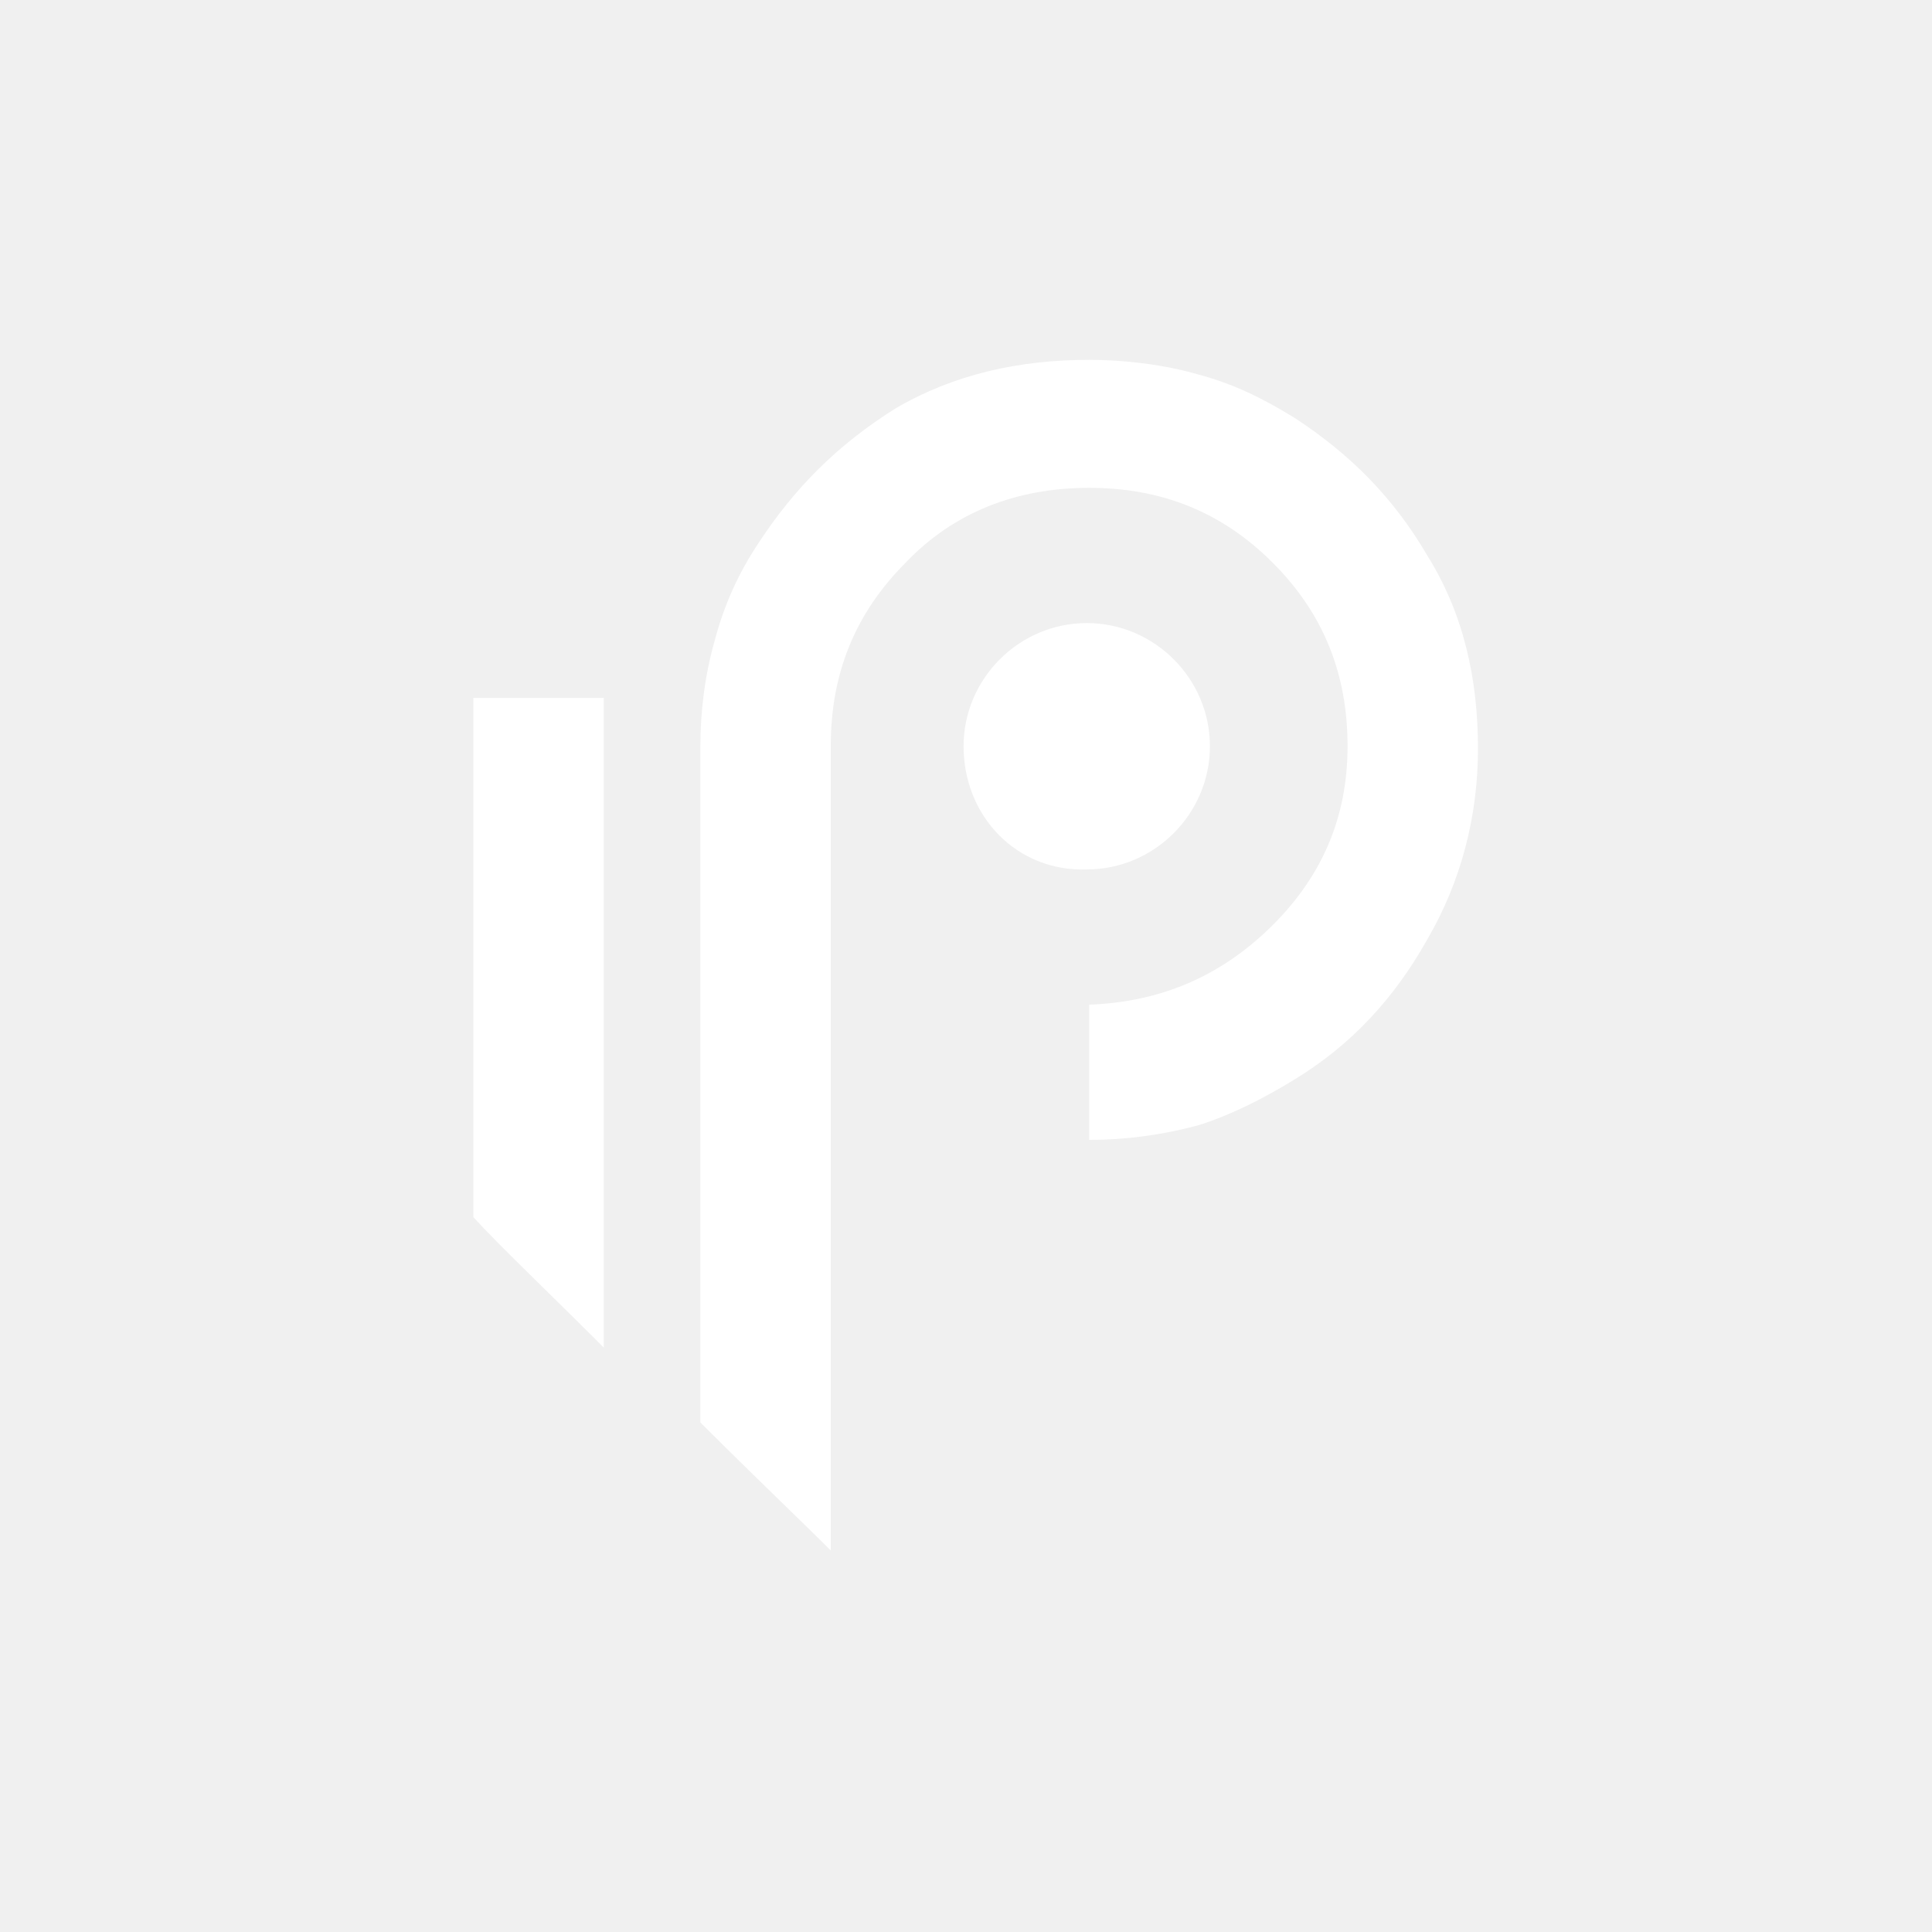
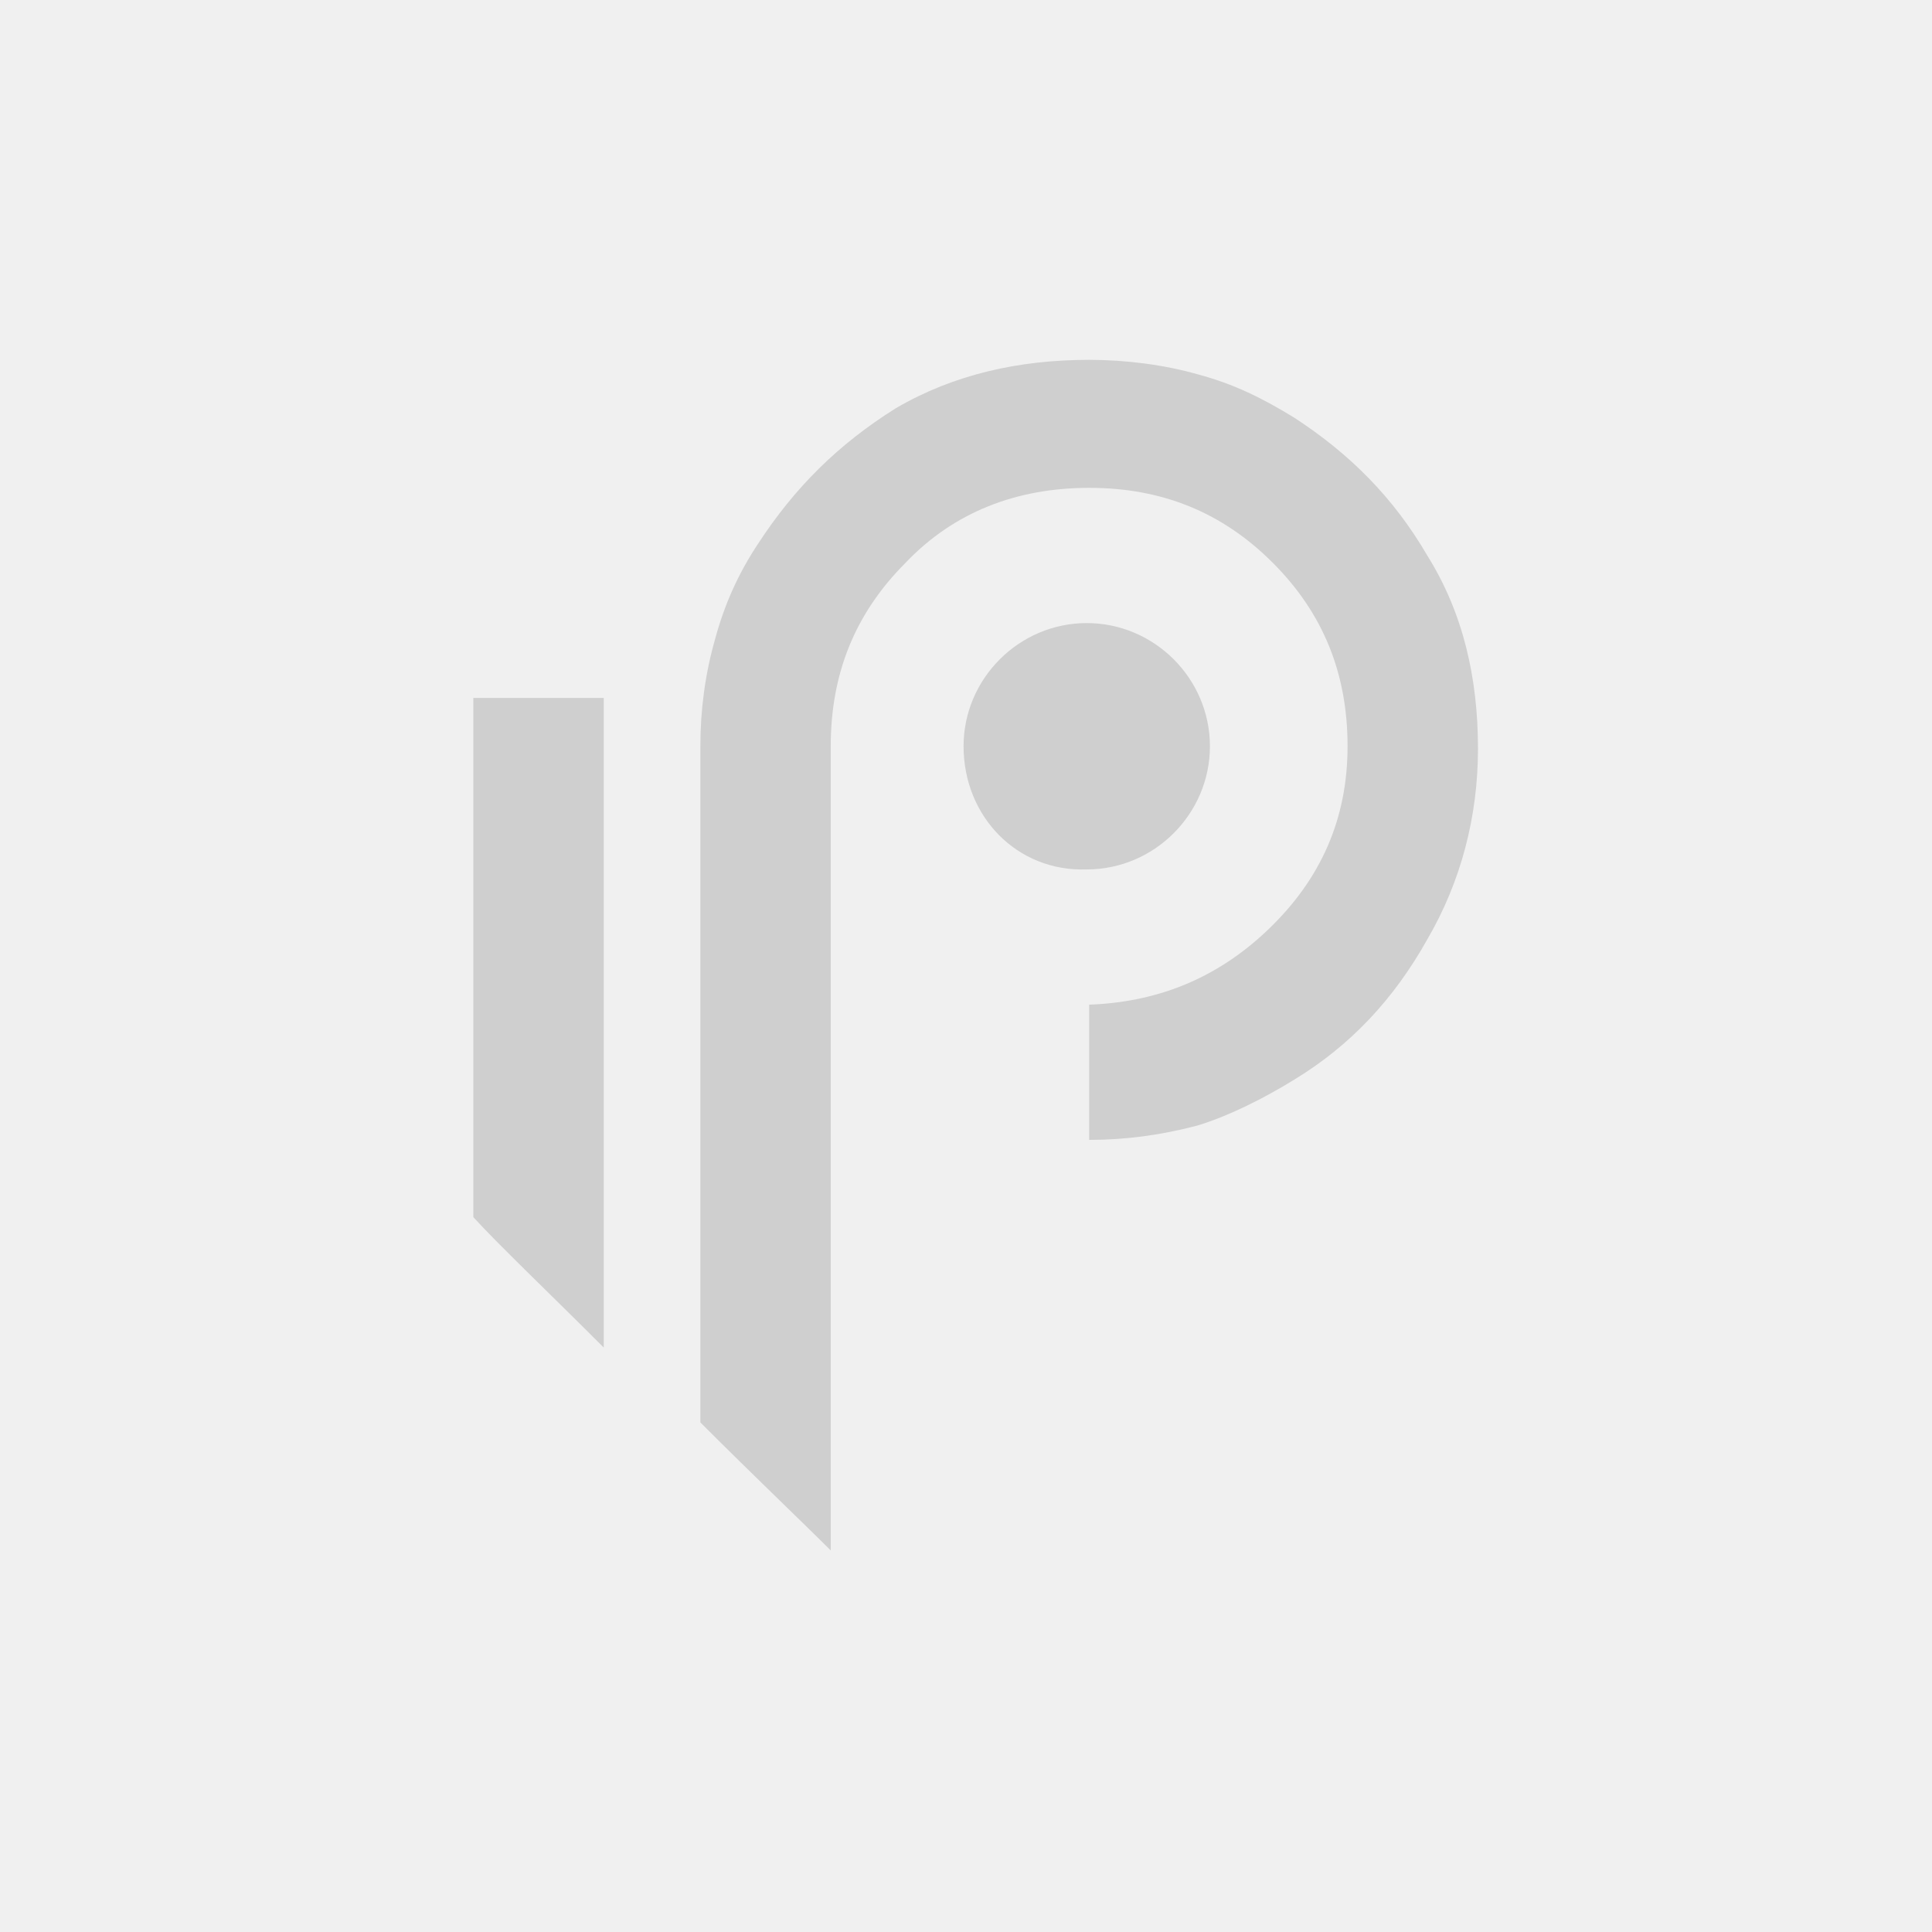
<svg xmlns="http://www.w3.org/2000/svg" version="1.1" id="Layer_1" x="0px" y="0px" viewBox="0 0 1024 1024" xml:space="preserve" width="1024" height="1024">
  <defs id="defs3781">
	
	
</defs>
  <style type="text/css" id="style3768">
	.st0{fill:#FFFFFF;}
</style>
-   <path style="fill:#ffffff;stroke-width:12.8;fill-opacity:1" d="m 577.285,190.72 c -37.12,0 -71.68,7.68 -102.4,25.6 -30.72,19.2 -53.775,42.26 -72.975,71.7 -10.24,15.36 -17.905,32 -23.025,51.2 -5.12,17.92 -7.675,37.1 -7.675,56.3 v 224 134.4 c 29.44,29.44 53.74,52.49 69.1,67.85 V 695.045 542.72 464.645 395.52 c 0,-38.4 12.82,-70.395 39.7,-97.275 25.6,-26.88 58.875,-39.675 97.275,-39.675 38.4,0 70.395,12.795 97.275,39.675 26.88,26.88 39.675,58.875 39.675,97.275 0,38.4 -14.065,70.42 -42.225,97.3 -28.16,26.88 -60.165,38.395 -94.725,39.675 v 17.925 53.75 c 19.2,0 38.4,-2.555 57.6,-7.675 16.64,-5.12 34.56,-14.085 51.2,-24.325 29.44,-17.92 52.48,-42.25 70.4,-74.25 17.92,-30.72 26.875,-65.26 26.875,-101.1 0,-37.12 -7.675,-71.68 -26.875,-102.4 -17.92,-30.72 -40.96,-53.775 -70.4,-72.975 -16.64,-10.24 -32,-17.905 -51.2,-23.025 -17.92,-5.12 -38.4,-7.7 -57.6,-7.7 z m -1.275,139.525 c -35.84,0 -65.3,29.435 -65.3,65.275 0,37.12 28.18,66.58 65.3,65.3 35.84,0 65.275,-29.46 65.275,-65.3 0,-35.84 -29.435,-65.275 -65.275,-65.275 z M 250.885,369.92 v 102.4 172.8 c 14.08,15.36 38.405,38.405 69.125,69.125 V 369.92 h -55.05 z" id="rect3819-7" />
+   <path style="fill:#cfcfcf;stroke-width:12.8;fill-opacity:1" d="m 577.285,190.72 c -37.12,0 -71.68,7.68 -102.4,25.6 -30.72,19.2 -53.775,42.26 -72.975,71.7 -10.24,15.36 -17.905,32 -23.025,51.2 -5.12,17.92 -7.675,37.1 -7.675,56.3 v 224 134.4 c 29.44,29.44 53.74,52.49 69.1,67.85 V 695.045 542.72 464.645 395.52 c 0,-38.4 12.82,-70.395 39.7,-97.275 25.6,-26.88 58.875,-39.675 97.275,-39.675 38.4,0 70.395,12.795 97.275,39.675 26.88,26.88 39.675,58.875 39.675,97.275 0,38.4 -14.065,70.42 -42.225,97.3 -28.16,26.88 -60.165,38.395 -94.725,39.675 v 17.925 53.75 c 19.2,0 38.4,-2.555 57.6,-7.675 16.64,-5.12 34.56,-14.085 51.2,-24.325 29.44,-17.92 52.48,-42.25 70.4,-74.25 17.92,-30.72 26.875,-65.26 26.875,-101.1 0,-37.12 -7.675,-71.68 -26.875,-102.4 -17.92,-30.72 -40.96,-53.775 -70.4,-72.975 -16.64,-10.24 -32,-17.905 -51.2,-23.025 -17.92,-5.12 -38.4,-7.7 -57.6,-7.7 z m -1.275,139.525 c -35.84,0 -65.3,29.435 -65.3,65.275 0,37.12 28.18,66.58 65.3,65.3 35.84,0 65.275,-29.46 65.275,-65.3 0,-35.84 -29.435,-65.275 -65.275,-65.275 z M 250.885,369.92 v 102.4 172.8 c 14.08,15.36 38.405,38.405 69.125,69.125 V 369.92 h -55.05 z" id="rect3819-7" />
</svg>
